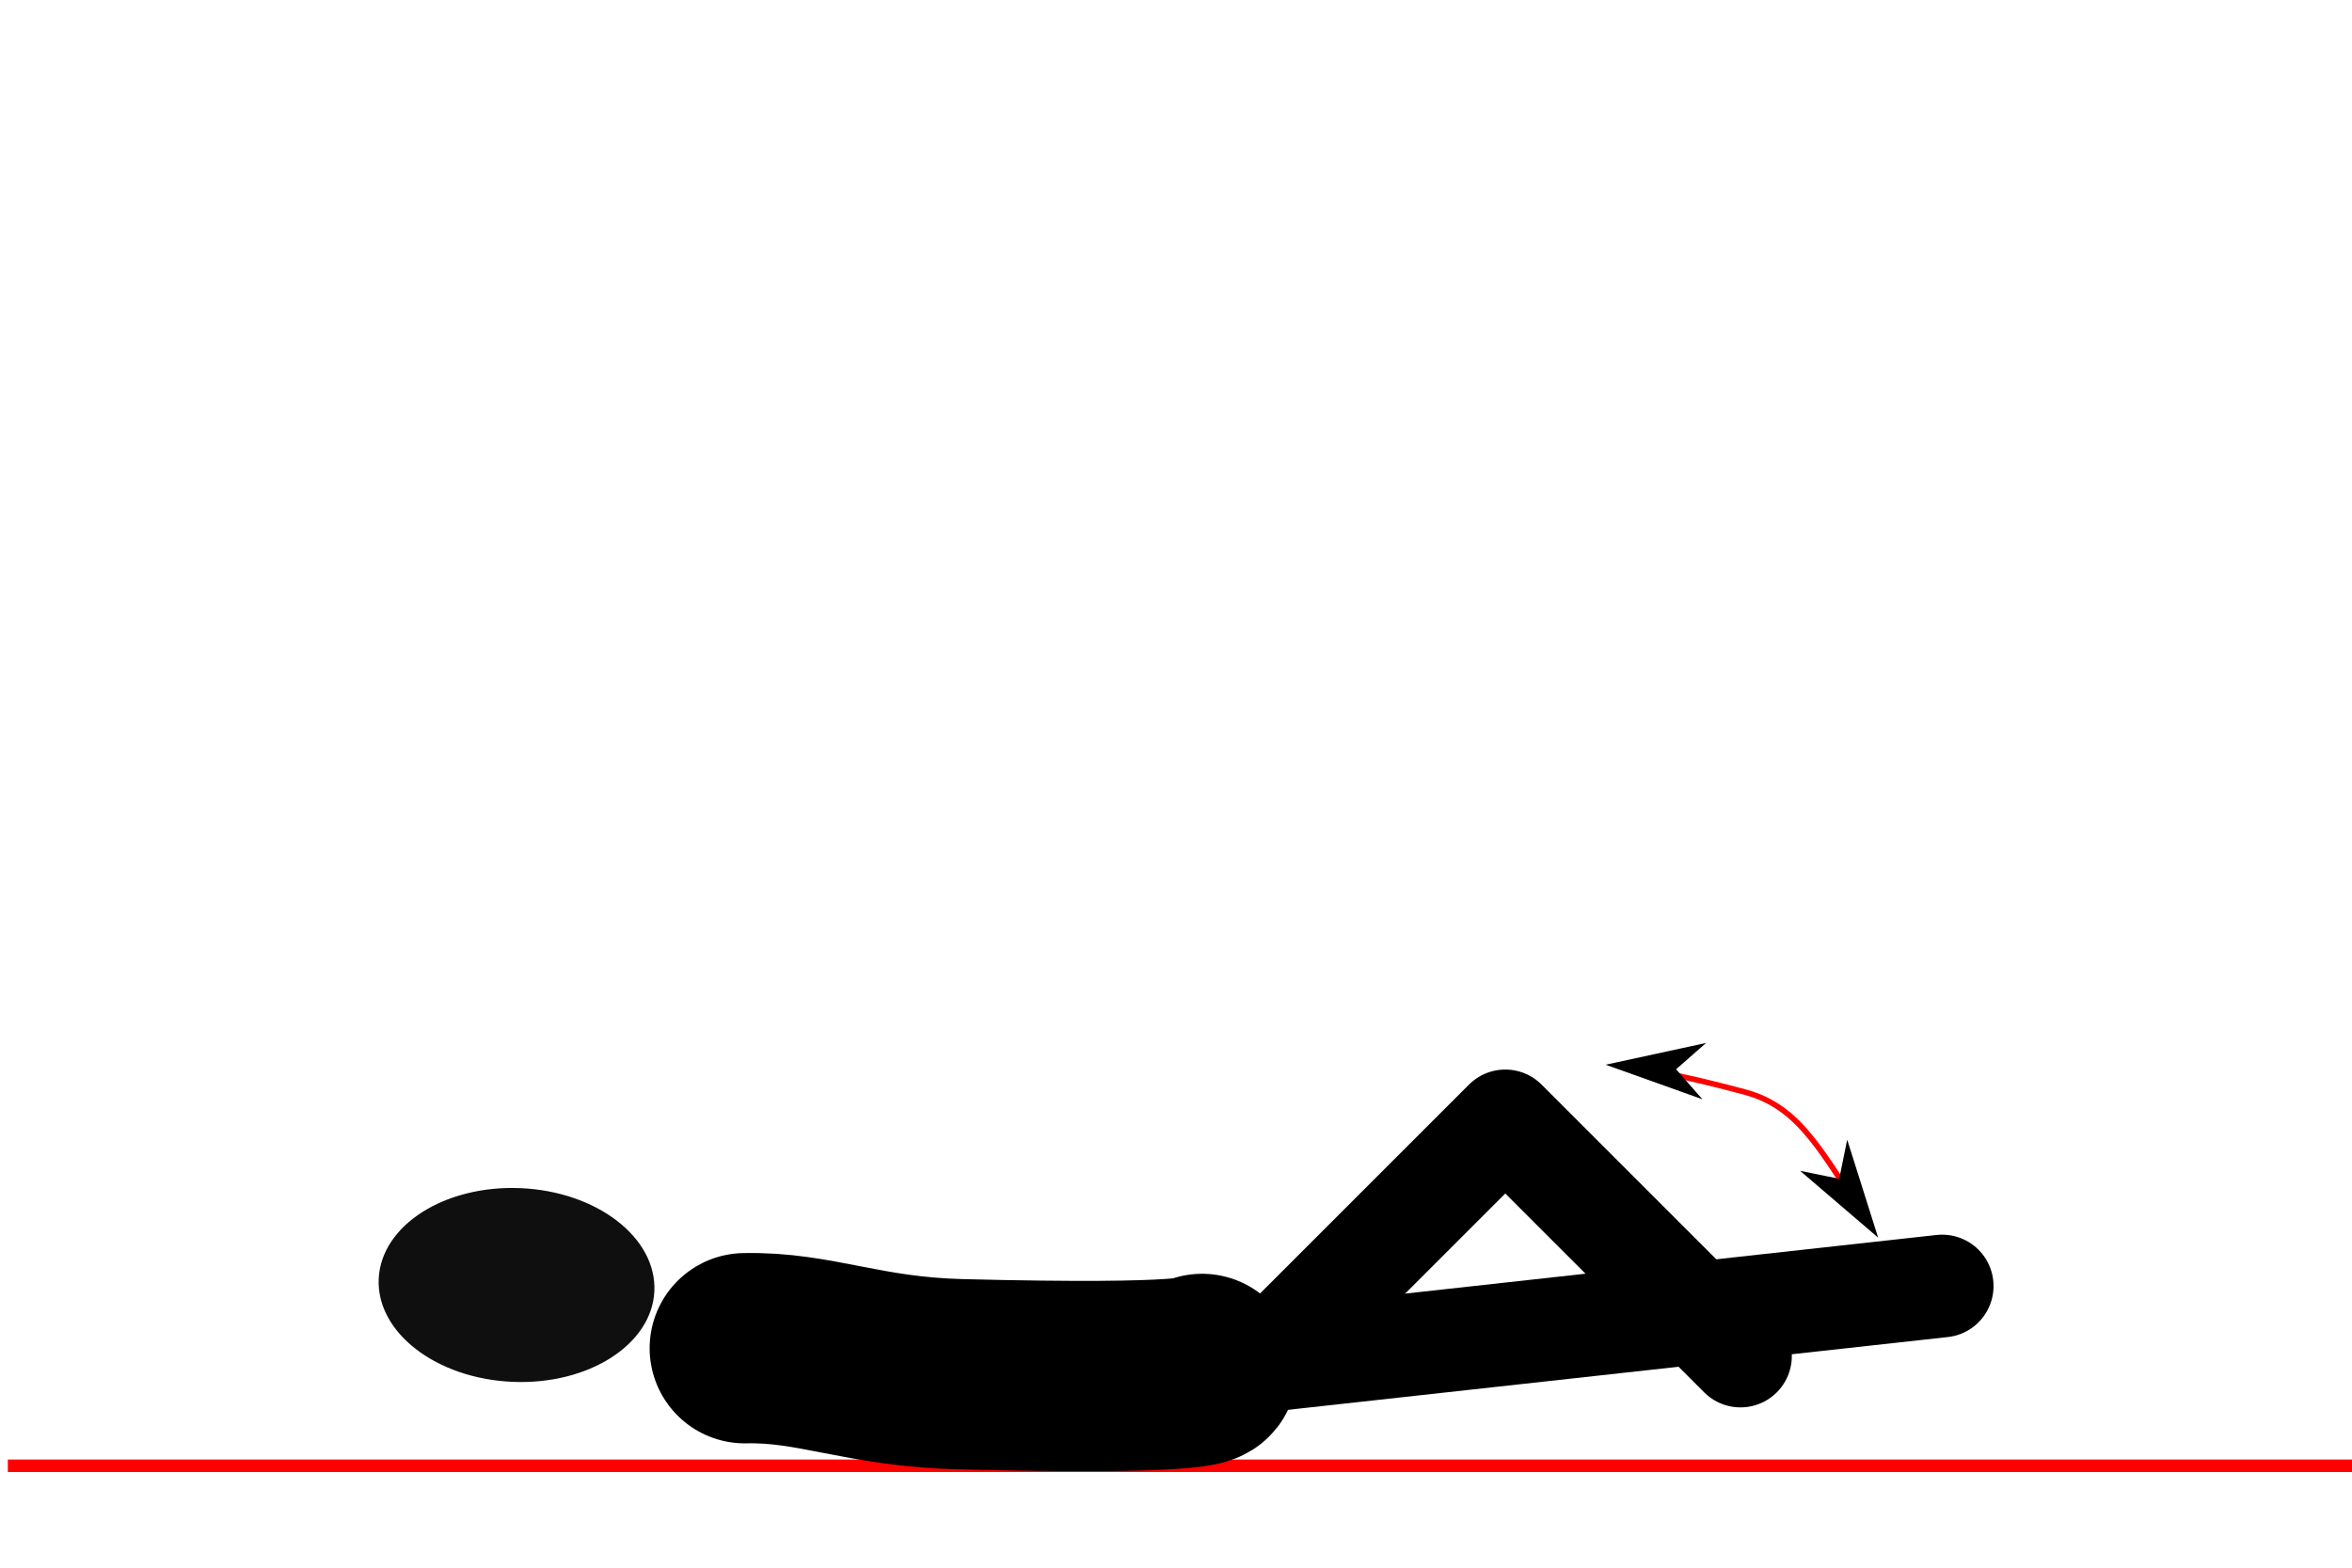
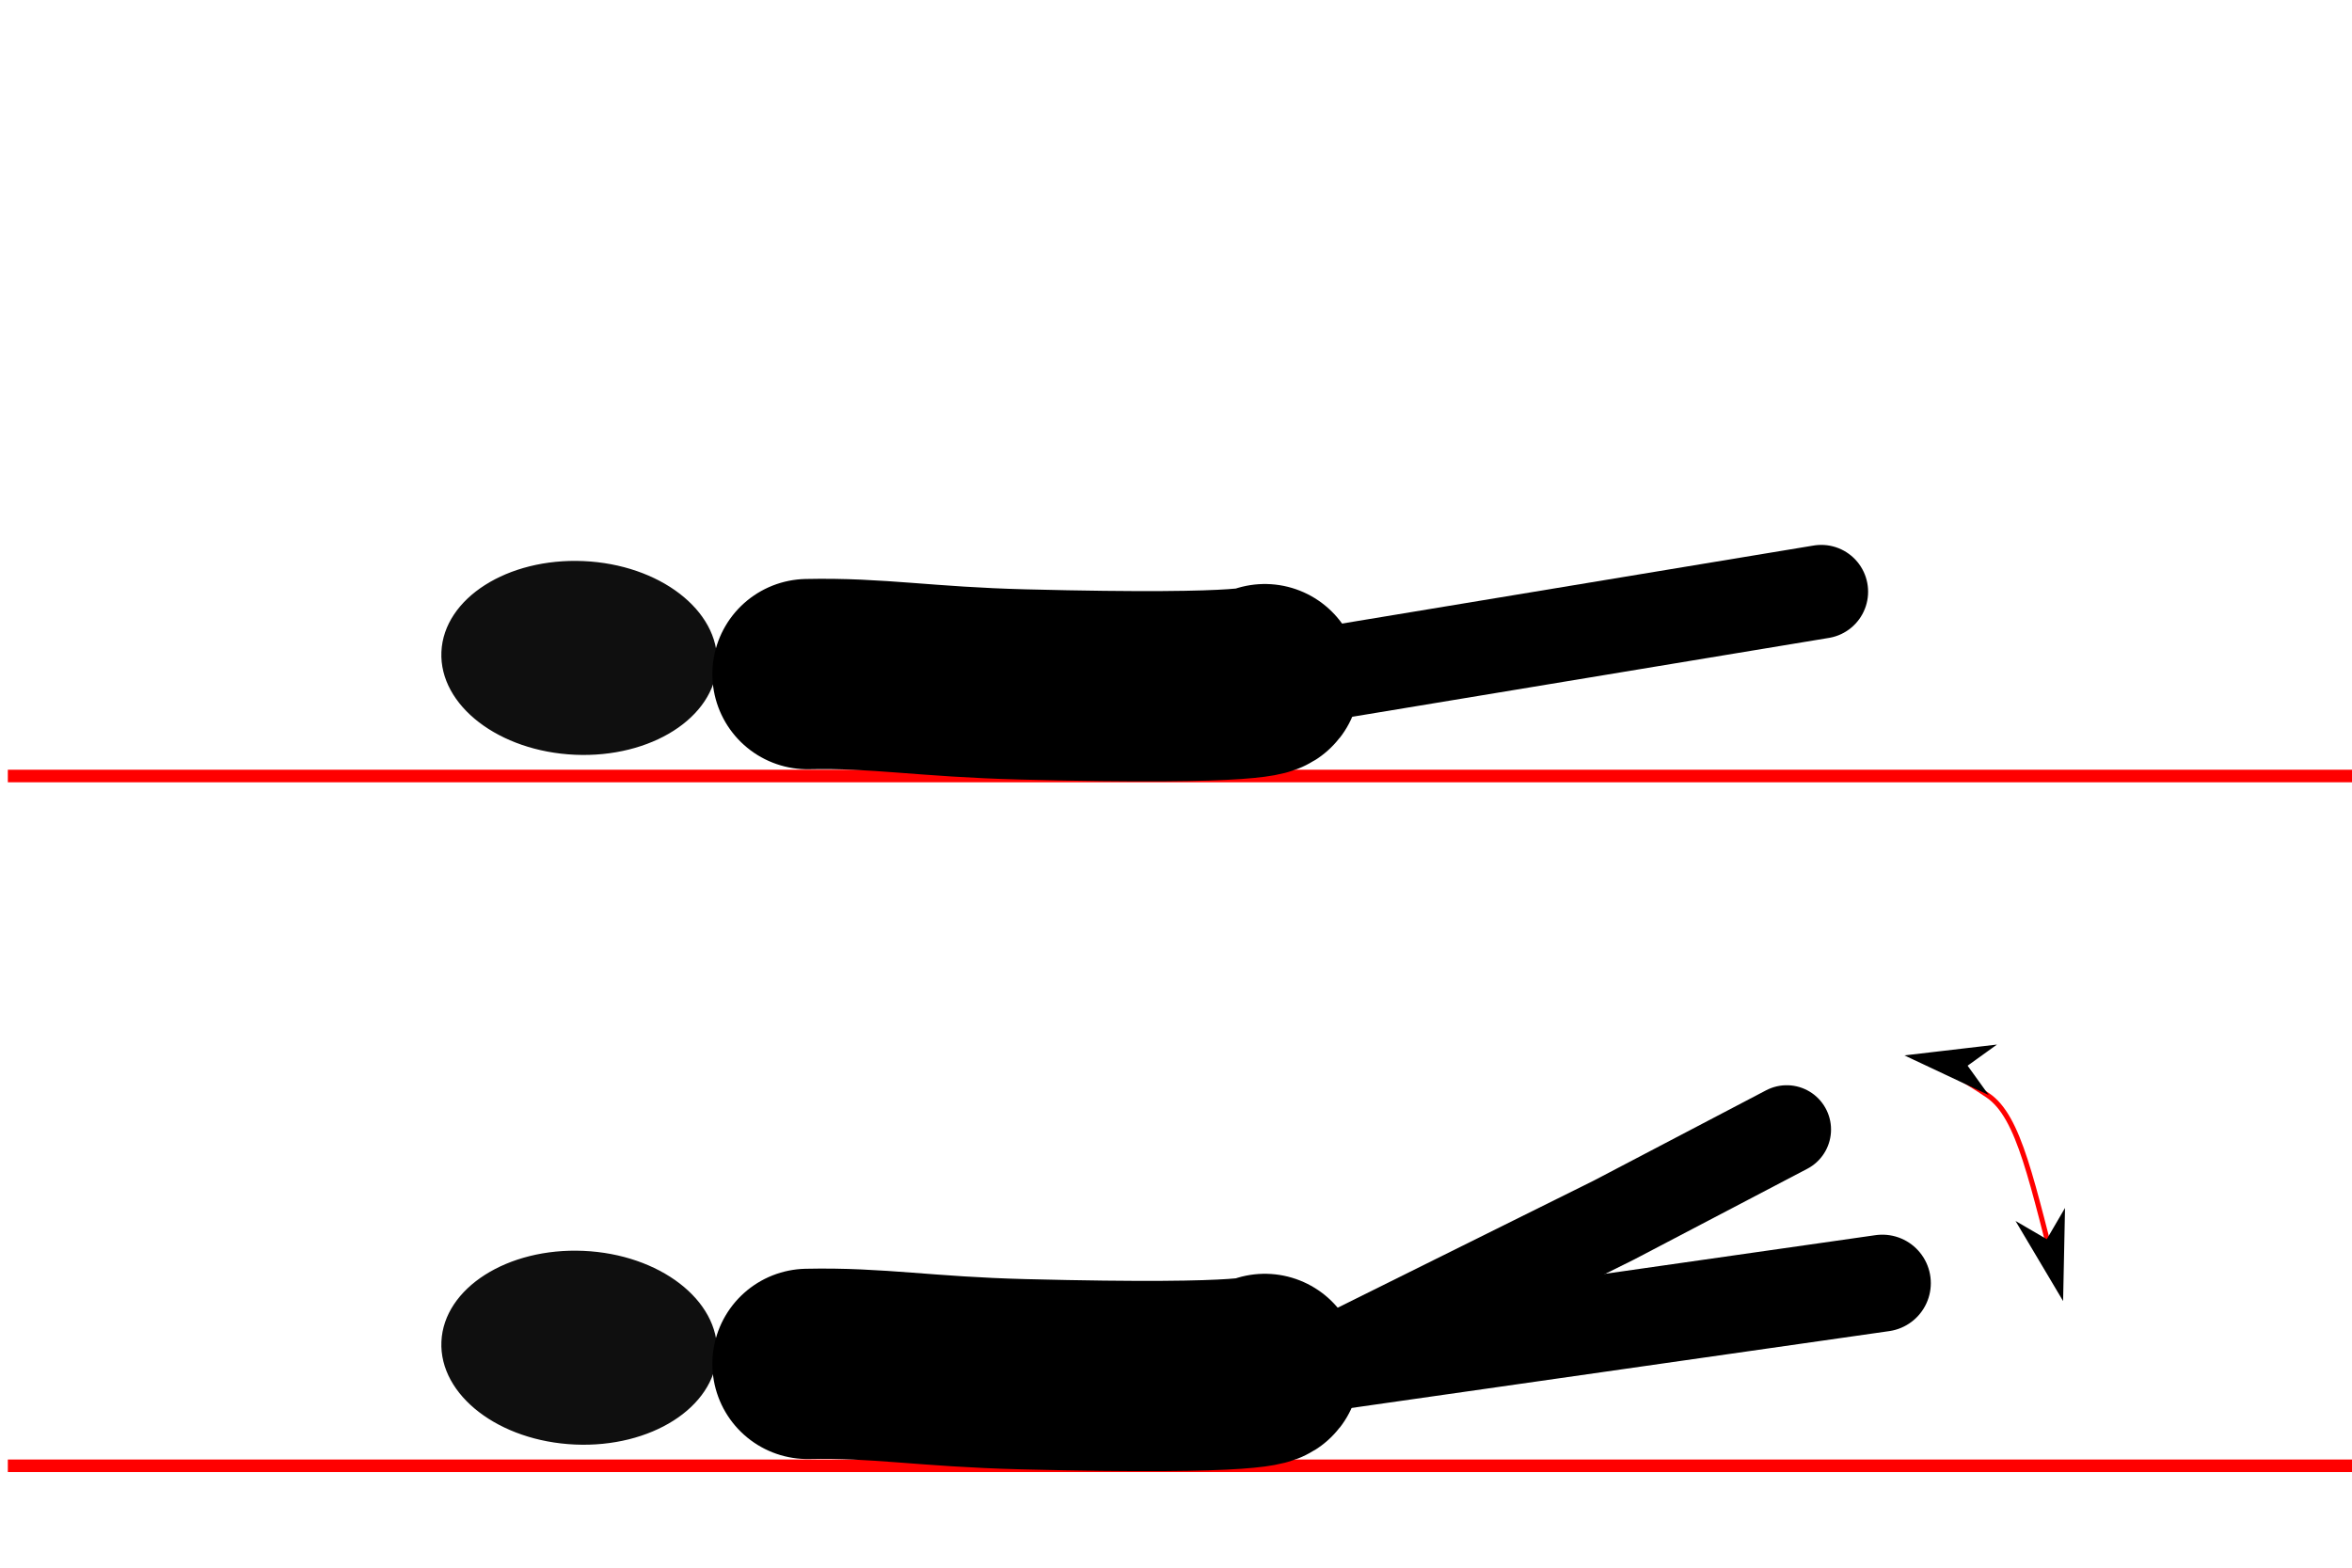
<svg xmlns="http://www.w3.org/2000/svg" width="300" height="200" id="svg4874" version="1.1">
  <defs id="defs4876">
    <marker orient="auto" refY="0.0" refX="0.0" id="Arrow1Lend" style="overflow:visible;">
      <path id="path3878" d="M 0.0,0.0 L 5.0,-5.0 L -12.5,0.0 L 5.0,5.0 L 0.0,0.0 z " style="fill-rule:evenodd;stroke:#000000;stroke-width:1.0pt;" transform="scale(0.8) rotate(180) translate(12.5,0)" />
    </marker>
    <marker orient="auto" refY="0.0" refX="0.0" id="Arrow1Lstart" style="overflow:visible">
      <path id="path3875" d="M 0.0,0.0 L 5.0,-5.0 L -12.5,0.0 L 5.0,5.0 L 0.0,0.0 z " style="fill-rule:evenodd;stroke:#000000;stroke-width:1.0pt" transform="scale(0.8) translate(12.5,0)" />
    </marker>
  </defs>
  <g id="layer1" transform="translate(0,-852.3622)">
    <path style="fill:#ff0000;fill-opacity:1;stroke:#ff0000;stroke-width:1.6;stroke-linecap:butt;stroke-linejoin:miter;stroke-miterlimit:4;stroke-opacity:1;stroke-dasharray:none" d="m 1,1039.362 300,0" id="path4499-1" />
-     <path style="opacity:0.94;fill:#000000;fill-opacity:1;stroke:#000000;stroke-width:25;stroke-linecap:round;stroke-linejoin:round;stroke-miterlimit:4;stroke-opacity:1;stroke-dasharray:none" id="path3767-8" d="m 437.143,330.934 a 92.857,95.714 0 1 1 -185.714,0 92.857,95.714 0 1 1 185.714,0 z" transform="matrix(-0.00516228,0.1172592,-0.1624725,-0.00715276,121.4292,978.2942)" />
-     <path style="fill:none;stroke:#000000;stroke-width:24.276;stroke-linecap:round;stroke-linejoin:miter;stroke-miterlimit:4;stroke-opacity:1;stroke-dasharray:none" d="m 95,1024.362 c 9.018,-0.197 15,3 27.485,3.318 30.844,0.785 30.846,-0.675 30.846,-0.675" id="path4083-1-1" />
-     <path style="fill:none;stroke:#000000;stroke-width:13.1;stroke-linecap:round;stroke-linejoin:miter;stroke-miterlimit:4;stroke-opacity:1;stroke-dasharray:none" d="m 158.271,1026.297 89.457,-9.869" id="path4741" />
-     <path style="fill:none;stroke:#000000;stroke-width:13.1;stroke-linecap:round;stroke-linejoin:round;stroke-miterlimit:4;stroke-opacity:1;stroke-dasharray:none" d="m 162,1025.362 30,-30 30,30" id="path4743" />
-     <path style="fill:none;stroke:#ff0000;stroke-width:0.709px;stroke-linecap:butt;stroke-linejoin:miter;stroke-opacity:1;marker-start:url(#Arrow1Lstart);marker-end:url(#Arrow1Lend)" d="m 238.8,1009.108 c -6.462,-9.773 -9.124,-15.511 -16.233,-17.422 -11.464,-3.082 -16.388,-3.402 -16.388,-3.402" id="path3101" />
+     <path style="opacity:0.94;fill:#000000;fill-opacity:1;stroke:#000000;stroke-width:25;stroke-linecap:round;stroke-linejoin:round;stroke-miterlimit:4;stroke-opacity:1;stroke-dasharray:none" id="path3767-8" d="m 437.143,330.934 a 92.857,95.714 0 1 1 -185.714,0 92.857,95.714 0 1 1 185.714,0 z" transform="matrix(-0.00516228,0.1172592,-0.1624725,-0.00715276,129.4292,986.2942)" />
+     <path style="fill:none;stroke:#000000;stroke-width:24.276;stroke-linecap:round;stroke-linejoin:miter;stroke-miterlimit:4;stroke-opacity:1;stroke-dasharray:none" d="m 103,1026.362 c 9.018,-0.197 15,1 27.485,1.318 30.844,0.785 30.846,-0.675 30.846,-0.675" id="path4083-1-1" />
+     <path style="fill:none;stroke:#000000;stroke-width:12.366;stroke-linecap:round;stroke-linejoin:miter;stroke-miterlimit:4;stroke-opacity:1;stroke-dasharray:none" d="m 165.904,1026.664 74.191,-10.603" id="path4741" />
+     <path style="fill:none;stroke:#000000;stroke-width:11.305;stroke-linecap:round;stroke-linejoin:round;stroke-miterlimit:4;stroke-opacity:1;stroke-dasharray:none" d="m 169.103,1026.259 36.747,-18.242 22.048,-11.553" id="path4743" />
+     <path style="fill:none;stroke:#ff0000;stroke-width:0.643px;stroke-linecap:butt;stroke-linejoin:miter;stroke-opacity:1;marker-start:url(#Arrow1Lstart);marker-end:url(#Arrow1Lend)" d="m 262.833,1017.14 c -3.702,-14.048 -5.226,-22.295 -9.299,-25.043 -6.567,-4.43 -9.388,-4.89 -9.388,-4.89" id="path3101" />
+     <path style="fill:#ff0000;fill-opacity:1;stroke:#ff0000;stroke-width:1.6;stroke-linecap:butt;stroke-linejoin:miter;stroke-miterlimit:4;stroke-opacity:1;stroke-dasharray:none" d="m 1,951.362 300,0" id="path4499-1-8" />
+     <path style="opacity:0.94;fill:#000000;fill-opacity:1;stroke:#000000;stroke-width:25;stroke-linecap:round;stroke-linejoin:round;stroke-miterlimit:4;stroke-opacity:1;stroke-dasharray:none" id="path3767-8-3" d="m 437.143,330.934 a 92.857,95.714 0 1 1 -185.714,0 92.857,95.714 0 1 1 185.714,0 z" transform="matrix(-0.00516228,0.1172592,-0.1624725,-0.00715276,129.4292,898.2942)" />
+     <path style="fill:none;stroke:#000000;stroke-width:24.276;stroke-linecap:round;stroke-linejoin:miter;stroke-miterlimit:4;stroke-opacity:1;stroke-dasharray:none" d="m 103,938.362 c 9.018,-0.197 15,1 27.485,1.318 30.844,0.785 30.846,-0.675 30.846,-0.675" id="path4083-1-1-3" />
+     <path style="fill:none;stroke:#000000;stroke-width:11.946;stroke-linecap:round;stroke-linejoin:miter;stroke-miterlimit:4;stroke-opacity:1;stroke-dasharray:none" d="m 165.695,938.874 66.611,-11.023" id="path4741-8" />
  </g>
</svg>
